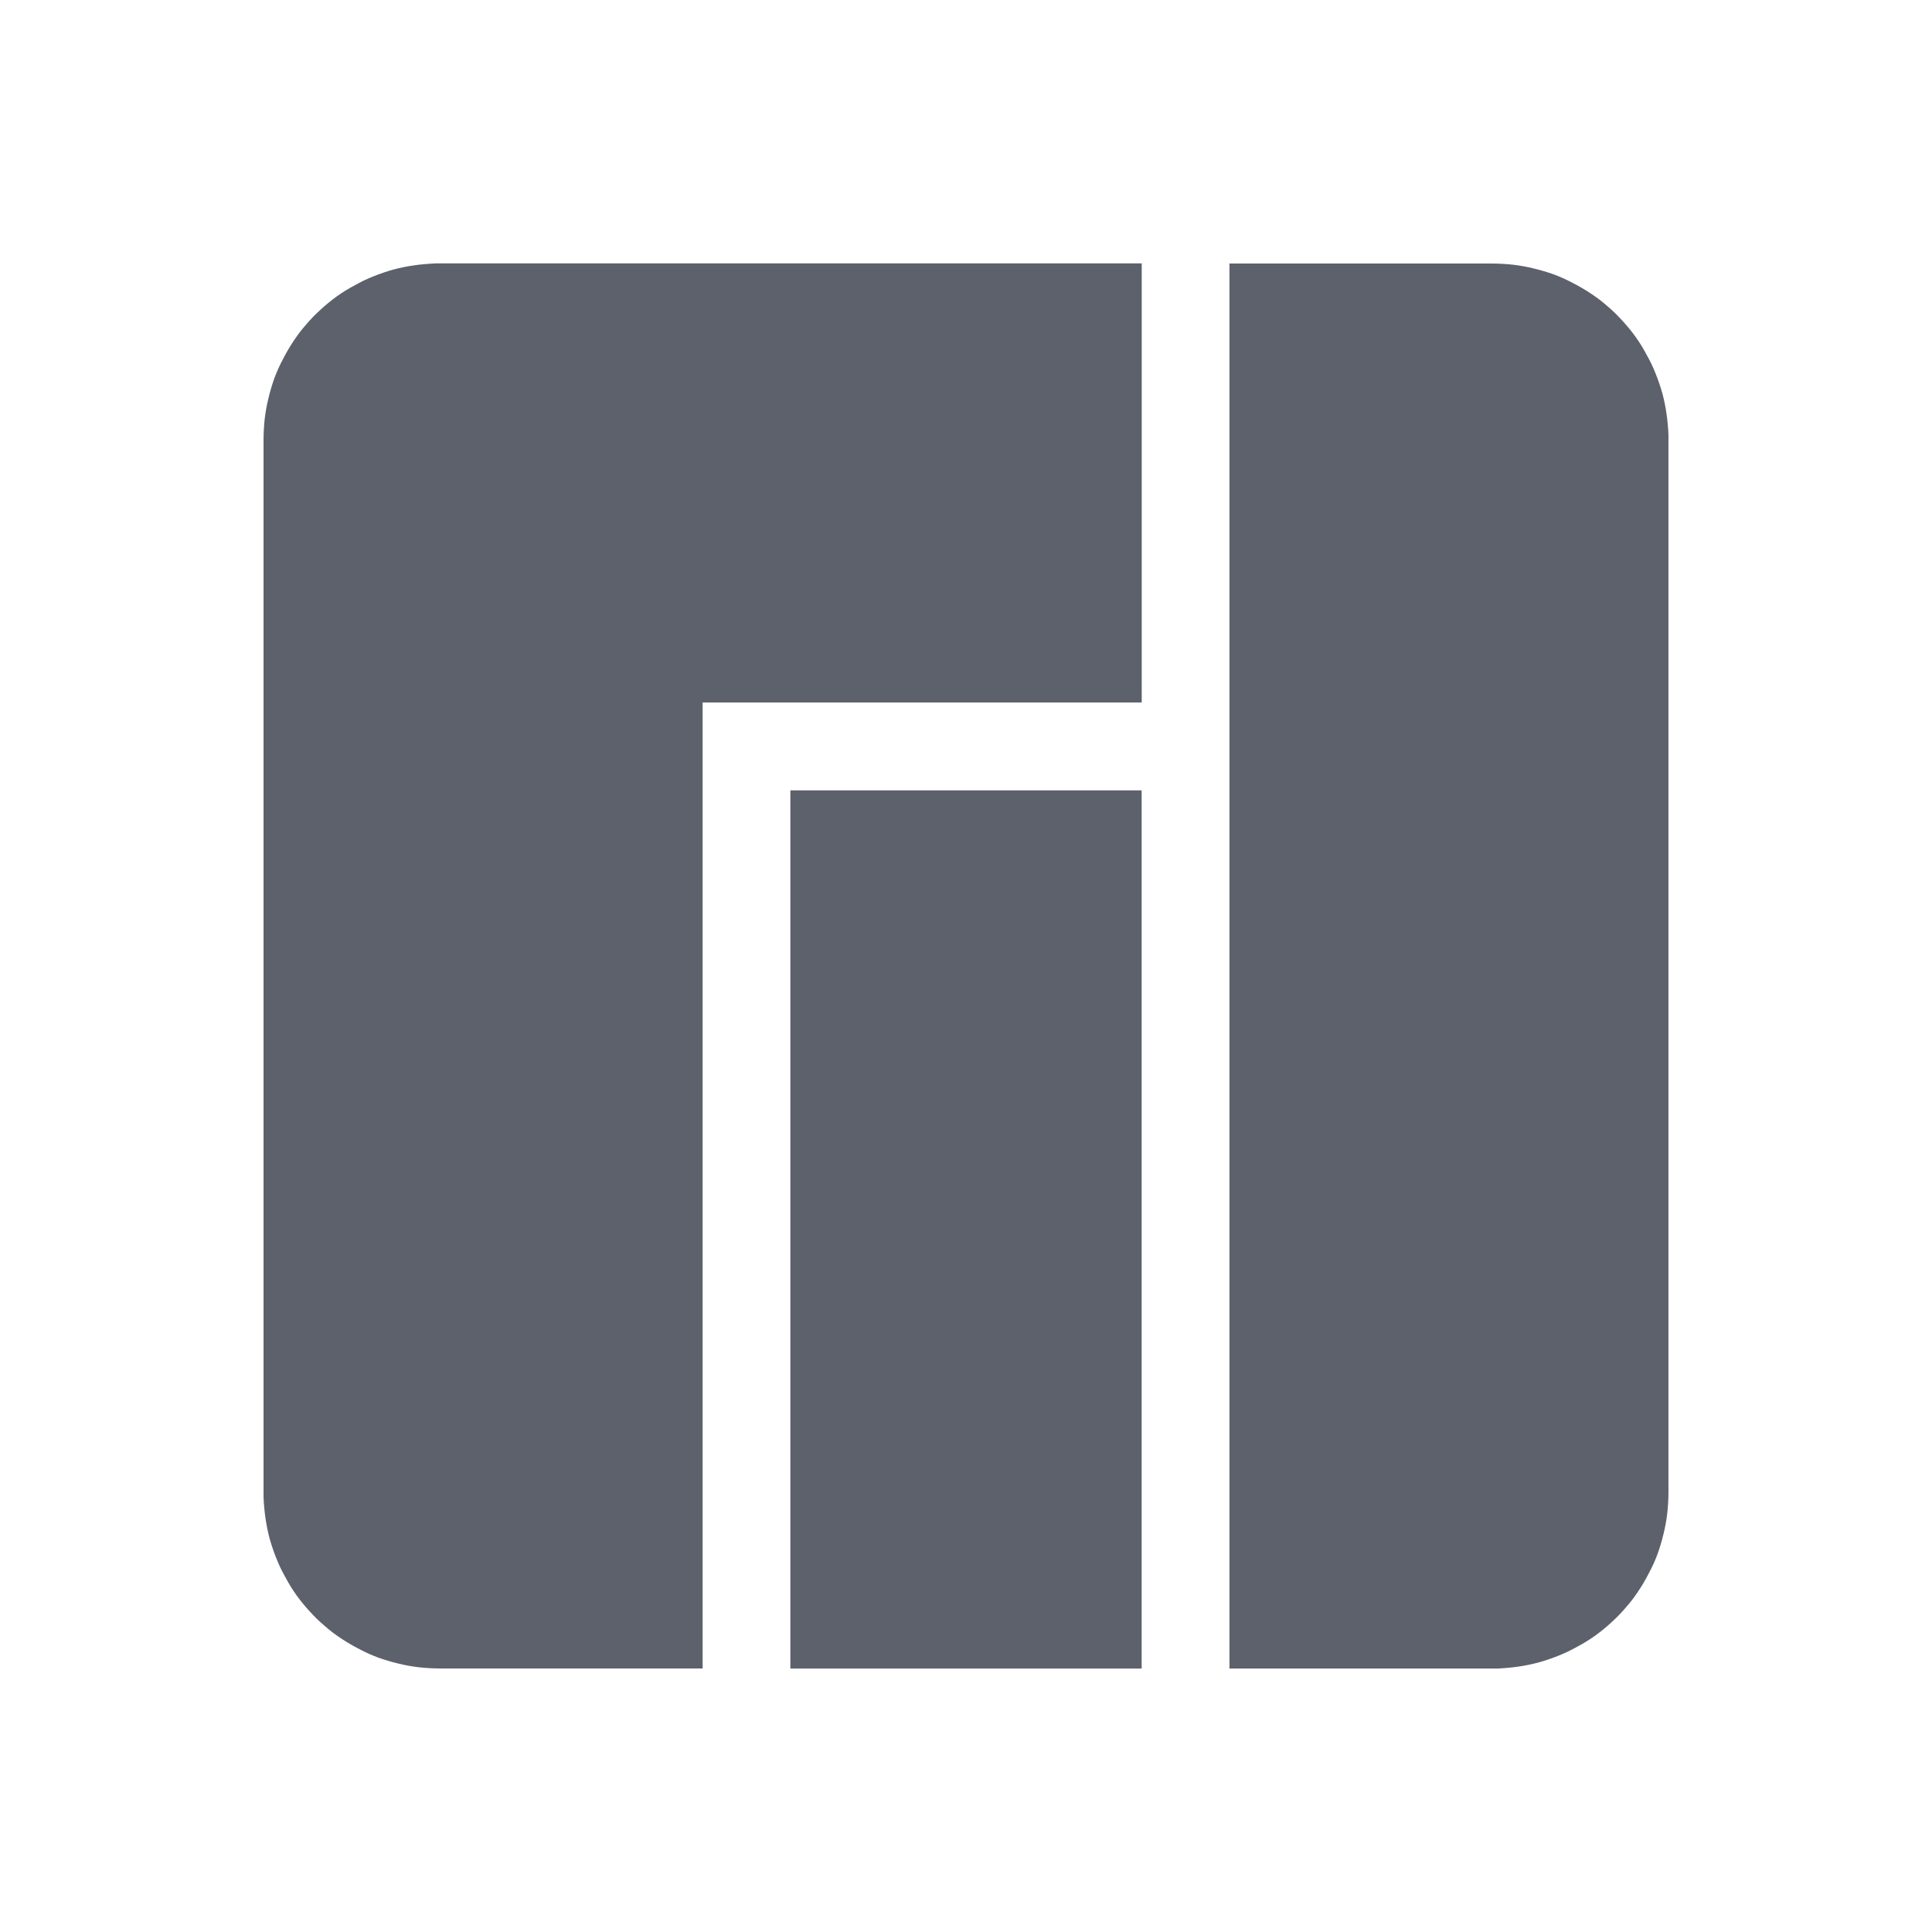
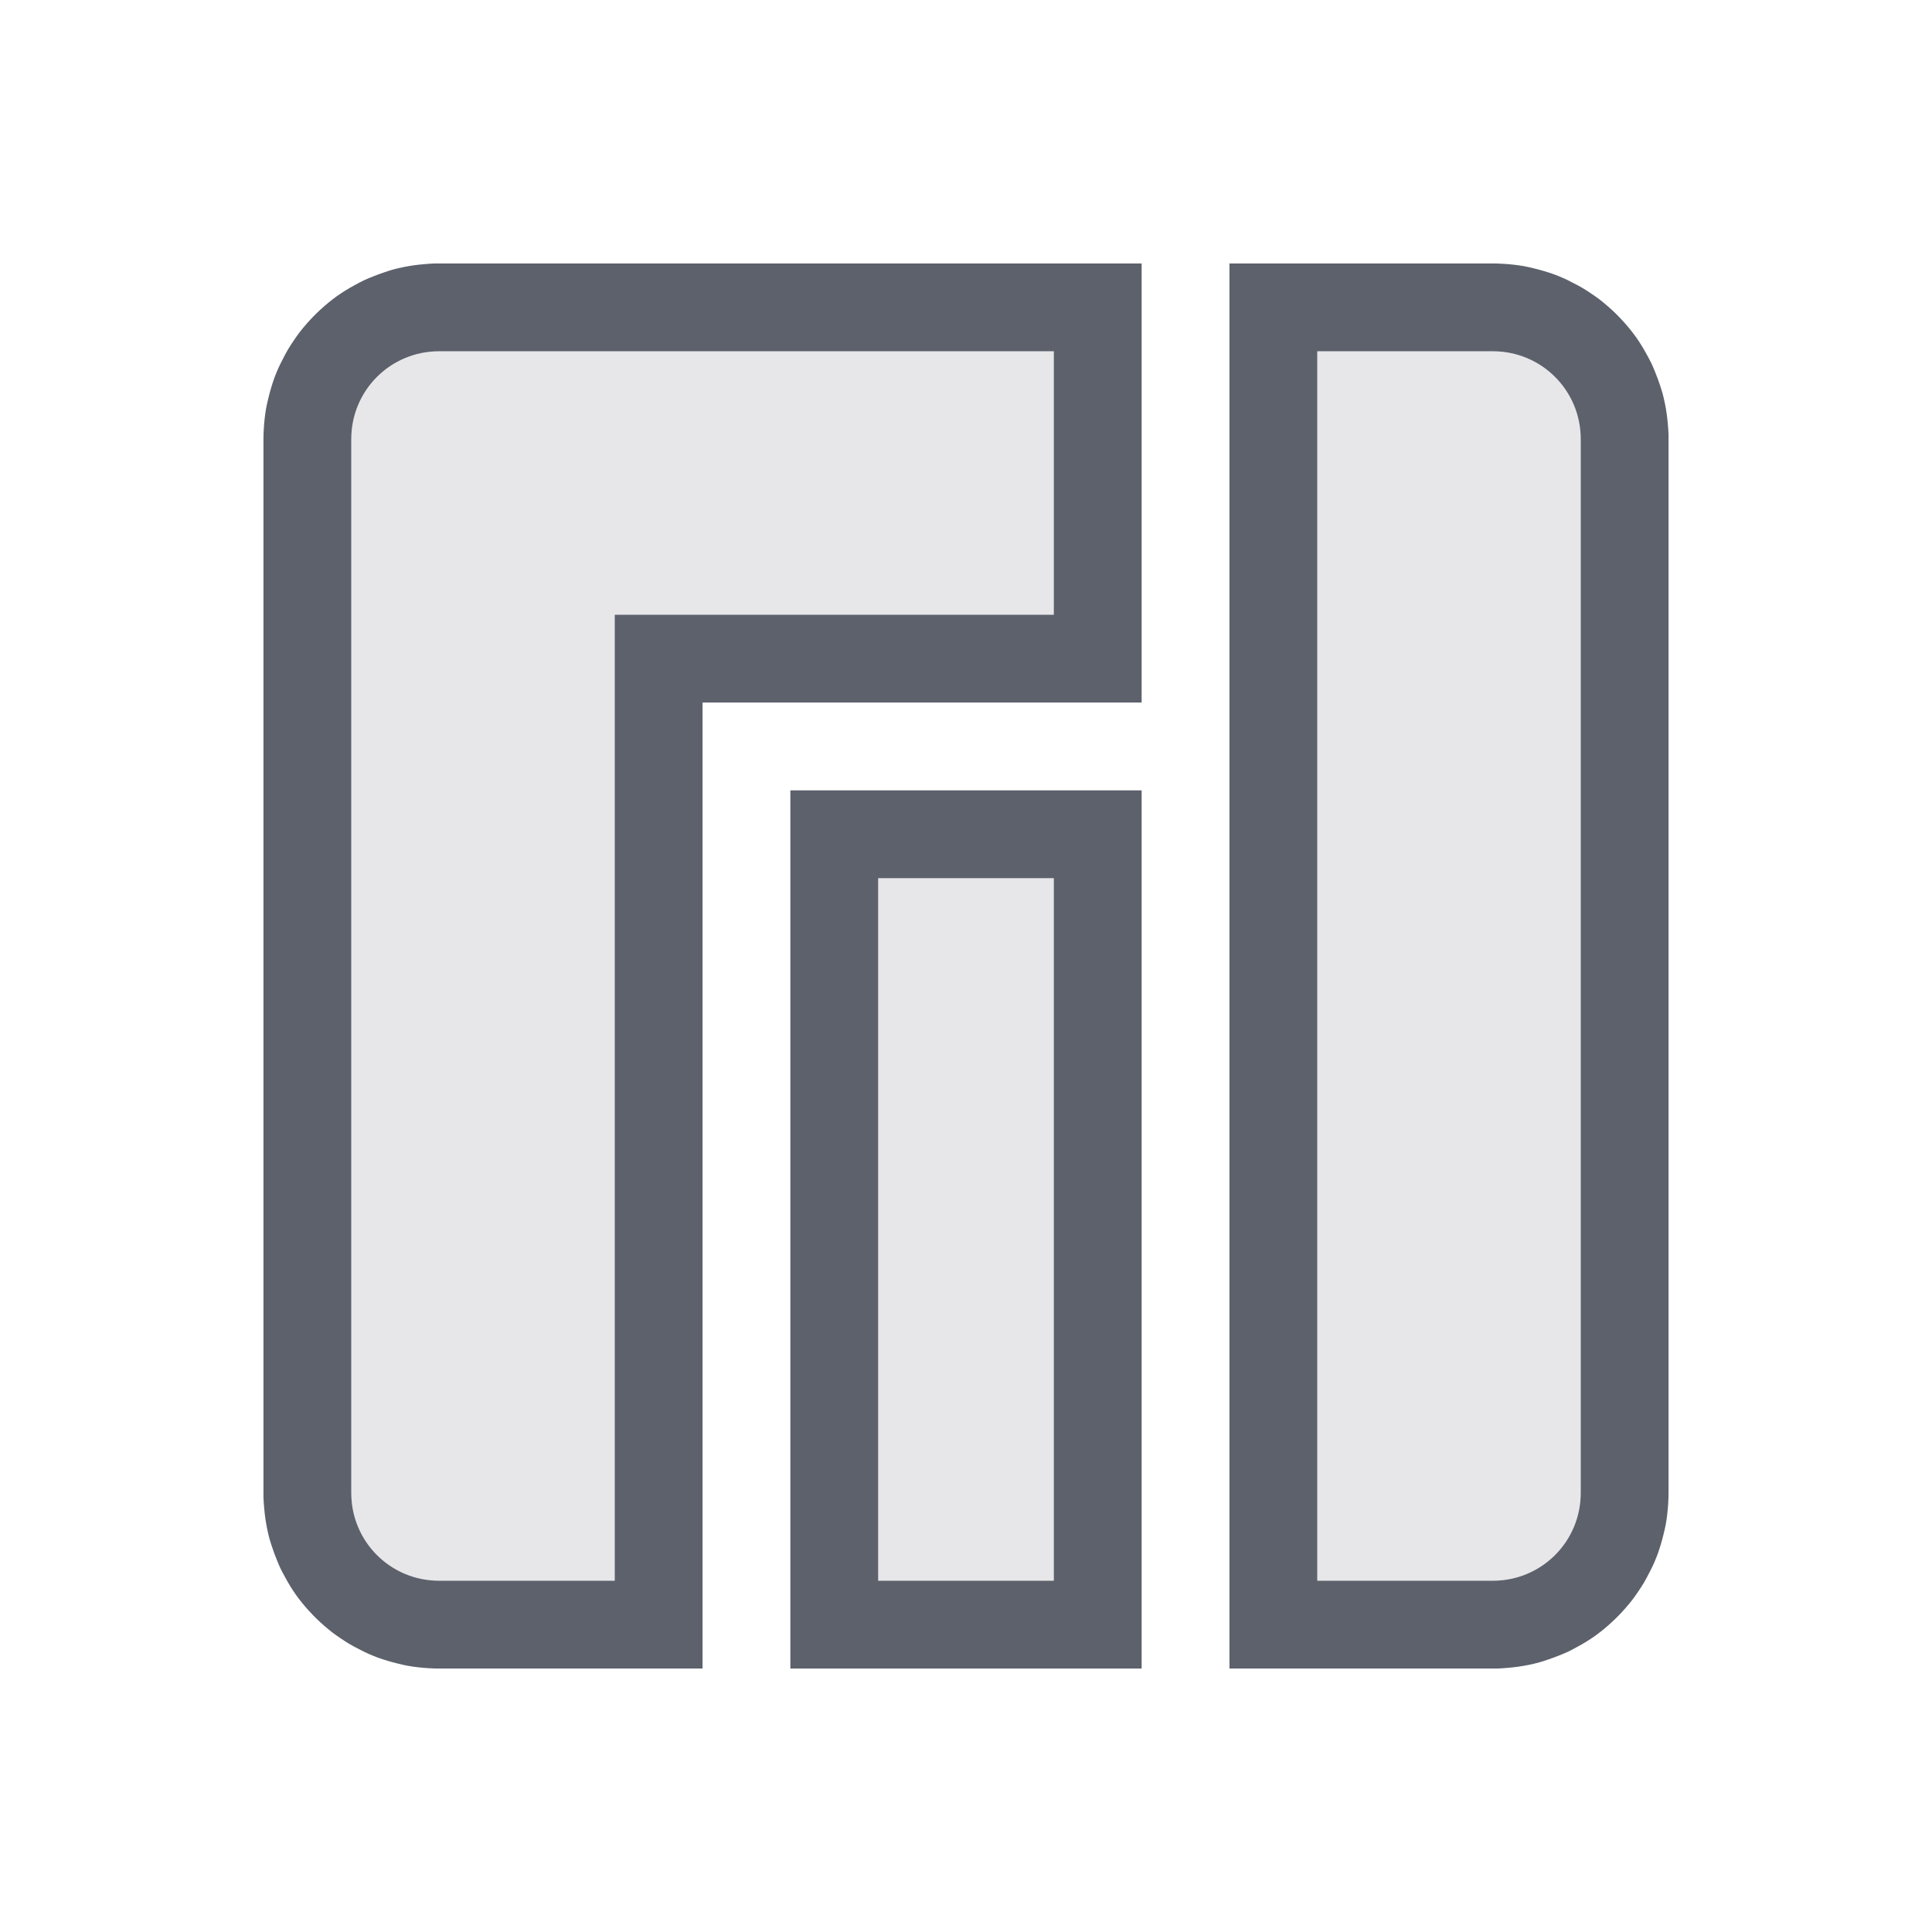
<svg xmlns="http://www.w3.org/2000/svg" id="svg" width="22" height="22" version="1.1">
-   <defs>
+   <defs id="defs5">
    <style id="current-color-scheme" type="text/css">.ColorScheme-Text { color:#5c616c; }</style>
-     <style type="text/css" />
+     <style type="text/css" id="style3" />
  </defs>
  <g id="22-22-manjaro-settings-manager">
-     <rect width="22" height="22" fill-opacity="0" />
-     <path class="ColorScheme-Text" d="m9 9v10h4v-10h-4z" fill="currentColor" />
-     <path class="ColorScheme-Text" d="m4.951 3a2 2 0 0 0-0.119 0.008 2 2 0 0 0-0.119 0.014 2 2 0 0 0-0.117 0.02 2 2 0 0 0-0.115 0.027 2 2 0 0 0-0.113 0.035 2 2 0 0 0-0.111 0.041 2 2 0 0 0-0.109 0.047 2 2 0 0 0-0.105 0.055 2 2 0 0 0-0.104 0.059 2 2 0 0 0-0.1 0.066 2 2 0 0 0-0.094 0.072 2 2 0 0 0-0.09 0.078 2 2 0 0 0-0.086 0.082 2 2 0 0 0-0.08 0.088 2 2 0 0 0-0.076 0.092 2 2 0 0 0-0.068 0.096 2 2 0 0 0-0.064 0.102 2 2 0 0 0-0.057 0.104 2 2 0 0 0-0.053 0.107 2 2 0 0 0-0.045 0.109 2 2 0 0 0-0.037 0.113 2 2 0 0 0-0.031 0.115 2 2 0 0 0-0.025 0.115 2 2 0 0 0-0.018 0.119 2 2 0 0 0-0.01 0.117 2 2 0 0 0-0.004 0.119v12.049a2 2 0 0 0 0.008 0.119 2 2 0 0 0 0.014 0.119 2 2 0 0 0 0.02 0.117 2 2 0 0 0 0.027 0.115 2 2 0 0 0 0.035 0.113 2 2 0 0 0 0.041 0.111 2 2 0 0 0 0.047 0.109 2 2 0 0 0 0.055 0.105 2 2 0 0 0 0.059 0.104 2 2 0 0 0 0.066 0.1 2 2 0 0 0 0.072 0.094 2 2 0 0 0 0.078 0.09 2 2 0 0 0 0.082 0.086 2 2 0 0 0 0.088 0.08 2 2 0 0 0 0.092 0.076 2 2 0 0 0 0.096 0.068 2 2 0 0 0 0.102 0.064 2 2 0 0 0 0.104 0.057 2 2 0 0 0 0.107 0.053 2 2 0 0 0 0.109 0.045 2 2 0 0 0 0.113 0.037 2 2 0 0 0 0.115 0.031 2 2 0 0 0 0.115 0.025 2 2 0 0 0 0.119 0.018 2 2 0 0 0 0.117 0.01 2 2 0 0 0 0.119 0.004h3v-11h5v-5h-8.049zm9.049 0v16h3.049a2 2 0 0 0 0.119-0.008 2 2 0 0 0 0.119-0.014 2 2 0 0 0 0.117-0.02 2 2 0 0 0 0.115-0.027 2 2 0 0 0 0.113-0.035 2 2 0 0 0 0.111-0.041 2 2 0 0 0 0.109-0.047 2 2 0 0 0 0.105-0.055 2 2 0 0 0 0.104-0.059 2 2 0 0 0 0.1-0.066 2 2 0 0 0 0.094-0.072 2 2 0 0 0 0.09-0.078 2 2 0 0 0 0.086-0.082 2 2 0 0 0 0.08-0.088 2 2 0 0 0 0.076-0.092 2 2 0 0 0 0.068-0.096 2 2 0 0 0 0.064-0.102 2 2 0 0 0 0.057-0.104 2 2 0 0 0 0.053-0.107 2 2 0 0 0 0.045-0.109 2 2 0 0 0 0.037-0.113 2 2 0 0 0 0.031-0.115 2 2 0 0 0 0.025-0.115 2 2 0 0 0 0.018-0.119 2 2 0 0 0 0.01-0.117 2 2 0 0 0 0.004-0.119v-12.049a2 2 0 0 0-0.008-0.119 2 2 0 0 0-0.014-0.119 2 2 0 0 0-0.02-0.117 2 2 0 0 0-0.027-0.115 2 2 0 0 0-0.035-0.113 2 2 0 0 0-0.041-0.111 2 2 0 0 0-0.047-0.109 2 2 0 0 0-0.055-0.105 2 2 0 0 0-0.059-0.104 2 2 0 0 0-0.066-0.1 2 2 0 0 0-0.072-0.094 2 2 0 0 0-0.078-0.09 2 2 0 0 0-0.082-0.086 2 2 0 0 0-0.088-0.08 2 2 0 0 0-0.092-0.076 2 2 0 0 0-0.096-0.068 2 2 0 0 0-0.102-0.064 2 2 0 0 0-0.104-0.057 2 2 0 0 0-0.107-0.053 2 2 0 0 0-0.109-0.045 2 2 0 0 0-0.113-0.037 2 2 0 0 0-0.115-0.031 2 2 0 0 0-0.115-0.025 2 2 0 0 0-0.119-0.018 2 2 0 0 0-0.117-0.01 2 2 0 0 0-0.119-0.004h-3z" fill="currentColor" />
+     <rect width="22" height="22" fill-opacity="0" id="rect7" />
+     <path id="path9" class="ColorScheme-Text" d="M 9 9 L 9 19 L 13 19 L 13 9 L 9 9 z M 10 10 L 12 10 L 12 18 L 10 18 L 10 10 z " fill="currentColor" />
+     <path id="path504" class="ColorScheme-Text" d="M 4.951 3 A 2 2 0 0 0 4.832 3.008 A 2 2 0 0 0 4.713 3.021 A 2 2 0 0 0 4.596 3.041 A 2 2 0 0 0 4.48 3.068 A 2 2 0 0 0 4.367 3.104 A 2 2 0 0 0 4.256 3.145 A 2 2 0 0 0 4.146 3.191 A 2 2 0 0 0 4.041 3.246 A 2 2 0 0 0 3.938 3.305 A 2 2 0 0 0 3.838 3.371 A 2 2 0 0 0 3.744 3.443 A 2 2 0 0 0 3.654 3.521 A 2 2 0 0 0 3.568 3.604 A 2 2 0 0 0 3.488 3.691 A 2 2 0 0 0 3.412 3.783 A 2 2 0 0 0 3.344 3.879 A 2 2 0 0 0 3.279 3.98 A 2 2 0 0 0 3.223 4.084 A 2 2 0 0 0 3.17 4.191 A 2 2 0 0 0 3.125 4.301 A 2 2 0 0 0 3.088 4.414 A 2 2 0 0 0 3.057 4.529 A 2 2 0 0 0 3.031 4.645 A 2 2 0 0 0 3.014 4.764 A 2 2 0 0 0 3.004 4.881 A 2 2 0 0 0 3 5 L 3 17.049 A 2 2 0 0 0 3.008 17.168 A 2 2 0 0 0 3.021 17.287 A 2 2 0 0 0 3.041 17.404 A 2 2 0 0 0 3.068 17.52 A 2 2 0 0 0 3.104 17.633 A 2 2 0 0 0 3.145 17.744 A 2 2 0 0 0 3.191 17.854 A 2 2 0 0 0 3.246 17.959 A 2 2 0 0 0 3.305 18.062 A 2 2 0 0 0 3.371 18.162 A 2 2 0 0 0 3.443 18.256 A 2 2 0 0 0 3.521 18.346 A 2 2 0 0 0 3.604 18.432 A 2 2 0 0 0 3.691 18.512 A 2 2 0 0 0 3.783 18.588 A 2 2 0 0 0 3.879 18.656 A 2 2 0 0 0 3.98 18.721 A 2 2 0 0 0 4.084 18.777 A 2 2 0 0 0 4.191 18.83 A 2 2 0 0 0 4.301 18.875 A 2 2 0 0 0 4.414 18.912 A 2 2 0 0 0 4.529 18.943 A 2 2 0 0 0 4.645 18.969 A 2 2 0 0 0 4.764 18.986 A 2 2 0 0 0 4.881 18.996 A 2 2 0 0 0 5 19 L 8 19 L 8 8 L 13 8 L 13 3 L 4.951 3 z M 14 3 L 14 19 L 17.049 19 A 2 2 0 0 0 17.168 18.992 A 2 2 0 0 0 17.287 18.979 A 2 2 0 0 0 17.404 18.959 A 2 2 0 0 0 17.52 18.932 A 2 2 0 0 0 17.633 18.896 A 2 2 0 0 0 17.744 18.855 A 2 2 0 0 0 17.854 18.809 A 2 2 0 0 0 17.959 18.754 A 2 2 0 0 0 18.062 18.695 A 2 2 0 0 0 18.162 18.629 A 2 2 0 0 0 18.256 18.557 A 2 2 0 0 0 18.346 18.479 A 2 2 0 0 0 18.432 18.396 A 2 2 0 0 0 18.512 18.309 A 2 2 0 0 0 18.588 18.217 A 2 2 0 0 0 18.656 18.121 A 2 2 0 0 0 18.721 18.02 A 2 2 0 0 0 18.777 17.916 A 2 2 0 0 0 18.83 17.809 A 2 2 0 0 0 18.875 17.699 A 2 2 0 0 0 18.912 17.586 A 2 2 0 0 0 18.943 17.471 A 2 2 0 0 0 18.969 17.355 A 2 2 0 0 0 18.986 17.236 A 2 2 0 0 0 18.996 17.119 A 2 2 0 0 0 19 17 L 19 4.951 A 2 2 0 0 0 18.992 4.832 A 2 2 0 0 0 18.979 4.713 A 2 2 0 0 0 18.959 4.596 A 2 2 0 0 0 18.932 4.48 A 2 2 0 0 0 18.896 4.367 A 2 2 0 0 0 18.855 4.256 A 2 2 0 0 0 18.809 4.146 A 2 2 0 0 0 18.754 4.041 A 2 2 0 0 0 18.695 3.938 A 2 2 0 0 0 18.629 3.838 A 2 2 0 0 0 18.557 3.744 A 2 2 0 0 0 18.479 3.654 A 2 2 0 0 0 18.396 3.568 A 2 2 0 0 0 18.309 3.488 A 2 2 0 0 0 18.217 3.412 A 2 2 0 0 0 18.121 3.344 A 2 2 0 0 0 18.02 3.279 A 2 2 0 0 0 17.916 3.223 A 2 2 0 0 0 17.809 3.17 A 2 2 0 0 0 17.699 3.125 A 2 2 0 0 0 17.586 3.088 A 2 2 0 0 0 17.471 3.057 A 2 2 0 0 0 17.355 3.031 A 2 2 0 0 0 17.236 3.014 A 2 2 0 0 0 17.119 3.004 A 2 2 0 0 0 17 3 L 14 3 z M 5 4 L 12 4 L 12 7 L 7 7 L 7 18 L 5 18 C 4.446 18 4 17.554 4 17 L 4 5 C 4 4.446 4.446 4 5 4 z M 15 4 L 17 4 C 17.554 4 18 4.446 18 5 L 18 17 C 18 17.554 17.554 18 17 18 L 15 18 L 15 9 L 15 7 L 15 4 z " fill="currentColor" />
+     <path id="path11" class="ColorScheme-Text" d="M 5 4 C 4.446 4 4 4.446 4 5 L 4 17 C 4 17.554 4.446 18 5 18 L 7 18 L 7 7 L 12 7 L 12 4 L 5 4 z M 15 4 L 15 7 L 15 9 L 15 18 L 17 18 C 17.554 18 18 17.554 18 17 L 18 5 C 18 4.446 17.554 4 17 4 L 15 4 z " style="opacity:0.15" fill="currentColor" />
+     <path class="ColorScheme-Text" d="m 10,10 v 8 h 2 v -8 z" fill="currentColor" id="path510" style="opacity:0.15" />
  </g>
  <g id="manjaro-settings-manager">
-     <rect x="-5" y="-39" width="32" height="32" ry=".64" fill-opacity="0" />
-     <path class="ColorScheme-Text" d="m8-26v15h6v-15h-6z" fill="currentColor" />
-     <path class="ColorScheme-Text" d="m0.951-35a2 2 0 0 0-0.119 0.008 2 2 0 0 0-0.119 0.014 2 2 0 0 0-0.117 0.02 2 2 0 0 0-0.115 0.027 2 2 0 0 0-0.113 0.035 2 2 0 0 0-0.111 0.041 2 2 0 0 0-0.109 0.047 2 2 0 0 0-0.105 0.055 2 2 0 0 0-0.104 0.059 2 2 0 0 0-0.1 0.066 2 2 0 0 0-0.094 0.072 2 2 0 0 0-0.09 0.078 2 2 0 0 0-0.086 0.082 2 2 0 0 0-0.08 0.088 2 2 0 0 0-0.076 0.092 2 2 0 0 0-0.068 0.096 2 2 0 0 0-0.064 0.102 2 2 0 0 0-0.057 0.104 2 2 0 0 0-0.053 0.107 2 2 0 0 0-0.045 0.109 2 2 0 0 0-0.037 0.113 2 2 0 0 0-0.031 0.115 2 2 0 0 0-0.025 0.115 2 2 0 0 0-0.018 0.119 2 2 0 0 0-0.01 0.117 2 2 0 0 0-0.004 0.119v20.049a2 2 0 0 0 0.008 0.119 2 2 0 0 0 0.014 0.119 2 2 0 0 0 0.02 0.117 2 2 0 0 0 0.027 0.115 2 2 0 0 0 0.035 0.113 2 2 0 0 0 0.041 0.111 2 2 0 0 0 0.047 0.109 2 2 0 0 0 0.055 0.105 2 2 0 0 0 0.059 0.104 2 2 0 0 0 0.066 0.1 2 2 0 0 0 0.072 0.094 2 2 0 0 0 0.078 0.09 2 2 0 0 0 0.082 0.086 2 2 0 0 0 0.088 0.08 2 2 0 0 0 0.092 0.076 2 2 0 0 0 0.096 0.068 2 2 0 0 0 0.102 0.064 2 2 0 0 0 0.104 0.057 2 2 0 0 0 0.107 0.053 2 2 0 0 0 0.109 0.045 2 2 0 0 0 0.113 0.037 2 2 0 0 0 0.115 0.031 2 2 0 0 0 0.115 0.025 2 2 0 0 0 0.119 0.018 2 2 0 0 0 0.117 0.01 2 2 0 0 0 0.119 0.004h5v-17h8v-7h-13.049zm15.049 0v24h5.049a2 2 0 0 0 0.119-0.008 2 2 0 0 0 0.119-0.014 2 2 0 0 0 0.117-0.02 2 2 0 0 0 0.115-0.027 2 2 0 0 0 0.113-0.035 2 2 0 0 0 0.111-0.041 2 2 0 0 0 0.109-0.047 2 2 0 0 0 0.105-0.055 2 2 0 0 0 0.104-0.059 2 2 0 0 0 0.1-0.066 2 2 0 0 0 0.094-0.072 2 2 0 0 0 0.09-0.078 2 2 0 0 0 0.086-0.082 2 2 0 0 0 0.08-0.088 2 2 0 0 0 0.076-0.092 2 2 0 0 0 0.068-0.096 2 2 0 0 0 0.064-0.102 2 2 0 0 0 0.057-0.104 2 2 0 0 0 0.053-0.107 2 2 0 0 0 0.045-0.109 2 2 0 0 0 0.037-0.113 2 2 0 0 0 0.031-0.115 2 2 0 0 0 0.025-0.115 2 2 0 0 0 0.018-0.119 2 2 0 0 0 0.01-0.117 2 2 0 0 0 0.004-0.119v-20.049a2 2 0 0 0-0.008-0.119 2 2 0 0 0-0.014-0.119 2 2 0 0 0-0.02-0.117 2 2 0 0 0-0.027-0.115 2 2 0 0 0-0.035-0.113 2 2 0 0 0-0.041-0.111 2 2 0 0 0-0.047-0.109 2 2 0 0 0-0.055-0.105 2 2 0 0 0-0.059-0.104 2 2 0 0 0-0.066-0.1 2 2 0 0 0-0.072-0.094 2 2 0 0 0-0.078-0.09 2 2 0 0 0-0.082-0.086 2 2 0 0 0-0.088-0.08 2 2 0 0 0-0.092-0.076 2 2 0 0 0-0.096-0.068 2 2 0 0 0-0.102-0.064 2 2 0 0 0-0.104-0.057 2 2 0 0 0-0.107-0.053 2 2 0 0 0-0.109-0.045 2 2 0 0 0-0.113-0.037 2 2 0 0 0-0.115-0.031 2 2 0 0 0-0.115-0.025 2 2 0 0 0-0.119-0.018 2 2 0 0 0-0.117-0.01 2 2 0 0 0-0.119-0.004h-5z" fill="currentColor" />
+     <rect x="-5" y="-39" width="32" height="32" ry=".64" fill-opacity="0" id="rect14" />
+     <path id="path16" class="ColorScheme-Text" d="M 8 -26 L 8 -11 L 14 -11 L 14 -26 L 8 -26 z M 9 -25 L 13 -25 L 13 -12 L 9 -12 L 9 -25 z " fill="currentColor" />
+     <path id="path18" class="ColorScheme-Text" d="M 0.951 -35 A 2 2 0 0 0 0.832 -34.992 A 2 2 0 0 0 0.713 -34.979 A 2 2 0 0 0 0.596 -34.959 A 2 2 0 0 0 0.48 -34.932 A 2 2 0 0 0 0.367 -34.896 A 2 2 0 0 0 0.256 -34.855 A 2 2 0 0 0 0.146 -34.809 A 2 2 0 0 0 0.041 -34.754 A 2 2 0 0 0 -0.062 -34.695 A 2 2 0 0 0 -0.162 -34.629 A 2 2 0 0 0 -0.256 -34.557 A 2 2 0 0 0 -0.346 -34.479 A 2 2 0 0 0 -0.432 -34.396 A 2 2 0 0 0 -0.512 -34.309 A 2 2 0 0 0 -0.588 -34.217 A 2 2 0 0 0 -0.656 -34.121 A 2 2 0 0 0 -0.721 -34.02 A 2 2 0 0 0 -0.777 -33.916 A 2 2 0 0 0 -0.83 -33.809 A 2 2 0 0 0 -0.875 -33.699 A 2 2 0 0 0 -0.912 -33.586 A 2 2 0 0 0 -0.943 -33.471 A 2 2 0 0 0 -0.969 -33.355 A 2 2 0 0 0 -0.986 -33.236 A 2 2 0 0 0 -0.996 -33.119 A 2 2 0 0 0 -1 -33 L -1 -12.951 A 2 2 0 0 0 -0.992 -12.832 A 2 2 0 0 0 -0.979 -12.713 A 2 2 0 0 0 -0.959 -12.596 A 2 2 0 0 0 -0.932 -12.48 A 2 2 0 0 0 -0.896 -12.367 A 2 2 0 0 0 -0.855 -12.256 A 2 2 0 0 0 -0.809 -12.146 A 2 2 0 0 0 -0.754 -12.041 A 2 2 0 0 0 -0.695 -11.938 A 2 2 0 0 0 -0.629 -11.838 A 2 2 0 0 0 -0.557 -11.744 A 2 2 0 0 0 -0.479 -11.654 A 2 2 0 0 0 -0.396 -11.568 A 2 2 0 0 0 -0.309 -11.488 A 2 2 0 0 0 -0.217 -11.412 A 2 2 0 0 0 -0.121 -11.344 A 2 2 0 0 0 -0.02 -11.279 A 2 2 0 0 0 0.084 -11.223 A 2 2 0 0 0 0.191 -11.17 A 2 2 0 0 0 0.301 -11.125 A 2 2 0 0 0 0.414 -11.088 A 2 2 0 0 0 0.529 -11.057 A 2 2 0 0 0 0.645 -11.031 A 2 2 0 0 0 0.764 -11.014 A 2 2 0 0 0 0.881 -11.004 A 2 2 0 0 0 1 -11 L 6 -11 L 6 -28 L 14 -28 L 14 -35 L 0.951 -35 z M 16 -35 L 16 -11 L 21.049 -11 A 2 2 0 0 0 21.168 -11.008 A 2 2 0 0 0 21.287 -11.021 A 2 2 0 0 0 21.404 -11.041 A 2 2 0 0 0 21.52 -11.068 A 2 2 0 0 0 21.633 -11.104 A 2 2 0 0 0 21.744 -11.145 A 2 2 0 0 0 21.854 -11.191 A 2 2 0 0 0 21.959 -11.246 A 2 2 0 0 0 22.062 -11.305 A 2 2 0 0 0 22.162 -11.371 A 2 2 0 0 0 22.256 -11.443 A 2 2 0 0 0 22.346 -11.521 A 2 2 0 0 0 22.432 -11.604 A 2 2 0 0 0 22.512 -11.691 A 2 2 0 0 0 22.588 -11.783 A 2 2 0 0 0 22.656 -11.879 A 2 2 0 0 0 22.721 -11.98 A 2 2 0 0 0 22.777 -12.084 A 2 2 0 0 0 22.83 -12.191 A 2 2 0 0 0 22.875 -12.301 A 2 2 0 0 0 22.912 -12.414 A 2 2 0 0 0 22.943 -12.529 A 2 2 0 0 0 22.969 -12.645 A 2 2 0 0 0 22.986 -12.764 A 2 2 0 0 0 22.996 -12.881 A 2 2 0 0 0 23 -13 L 23 -33.049 A 2 2 0 0 0 22.992 -33.168 A 2 2 0 0 0 22.979 -33.287 A 2 2 0 0 0 22.959 -33.404 A 2 2 0 0 0 22.932 -33.52 A 2 2 0 0 0 22.896 -33.633 A 2 2 0 0 0 22.855 -33.744 A 2 2 0 0 0 22.809 -33.854 A 2 2 0 0 0 22.754 -33.959 A 2 2 0 0 0 22.695 -34.062 A 2 2 0 0 0 22.629 -34.162 A 2 2 0 0 0 22.557 -34.256 A 2 2 0 0 0 22.479 -34.346 A 2 2 0 0 0 22.396 -34.432 A 2 2 0 0 0 22.309 -34.512 A 2 2 0 0 0 22.217 -34.588 A 2 2 0 0 0 22.121 -34.656 A 2 2 0 0 0 22.02 -34.721 A 2 2 0 0 0 21.916 -34.777 A 2 2 0 0 0 21.809 -34.83 A 2 2 0 0 0 21.699 -34.875 A 2 2 0 0 0 21.586 -34.912 A 2 2 0 0 0 21.471 -34.943 A 2 2 0 0 0 21.355 -34.969 A 2 2 0 0 0 21.236 -34.986 A 2 2 0 0 0 21.119 -34.996 A 2 2 0 0 0 21 -35 L 16 -35 z M 1 -34 L 13 -34 L 13 -29 L 5 -29 L 5 -12 L 1 -12 C 0.446 -12 0 -12.446 0 -13 L 0 -33 C 0 -33.554 0.446 -34 1 -34 z M 17 -34 L 21 -34 C 21.554 -34 22 -33.554 22 -33 L 22 -13 C 22 -12.446 21.554 -12 21 -12 L 17 -12 L 17 -34 z " fill="currentColor" />
+     <path id="path485" style="opacity:0.15" class="ColorScheme-Text" d="m 1,-33 v 20 h 3 v -17 h 8 v -3 z m 17,0 v 20 h 3 v -20 z" fill="currentColor" />
+     <path class="ColorScheme-Text" d="m 10,-24 v 11 h 2 v -11 z" fill="currentColor" id="path491" style="opacity:0.15;stroke-width:0.65" />
  </g>
  <g id="16-16-manjaro-settings-manager">
-     <rect x="3" y="27" width="16" height="16" fill="none" />
-     <path class="ColorScheme-Text" d="m5 29v12h3v-9h5v-3zm4 4v8h4v-8zm5-4v12h3v-12z" fill="currentColor" />
+     <rect x="3" y="27" width="16" height="16" fill="none" id="rect21" />
+     <path id="path23" class="ColorScheme-Text" d="M 5 29 L 5 41 L 8 41 L 8 32 L 13 32 L 13 29 L 5 29 z M 14 29 L 14 41 L 17 41 L 17 29 L 14 29 z M 6 30 L 7 30 L 12 30 L 12 31 L 7 31 L 7 40 L 6 40 L 6 31 L 6 30 z M 15 30 L 16 30 L 16 40 L 15 40 L 15 30 z M 9 33 L 9 41 L 13 41 L 13 33 L 9 33 z M 10 34 L 12 34 L 12 40 L 10 40 L 10 34 z " fill="currentColor" />
+     <path id="rect585" d="M 6 30 L 6 31 L 6 40 L 7 40 L 7 31 L 12 31 L 12 30 L 7 30 L 6 30 z M 15 30 L 15 40 L 16 40 L 16 30 L 15 30 z M 10 34 L 10 40 L 12 40 L 12 34 L 10 34 z " fill="currentColor" class="ColorScheme-Text" style="opacity:0.15" />
  </g>
</svg>
